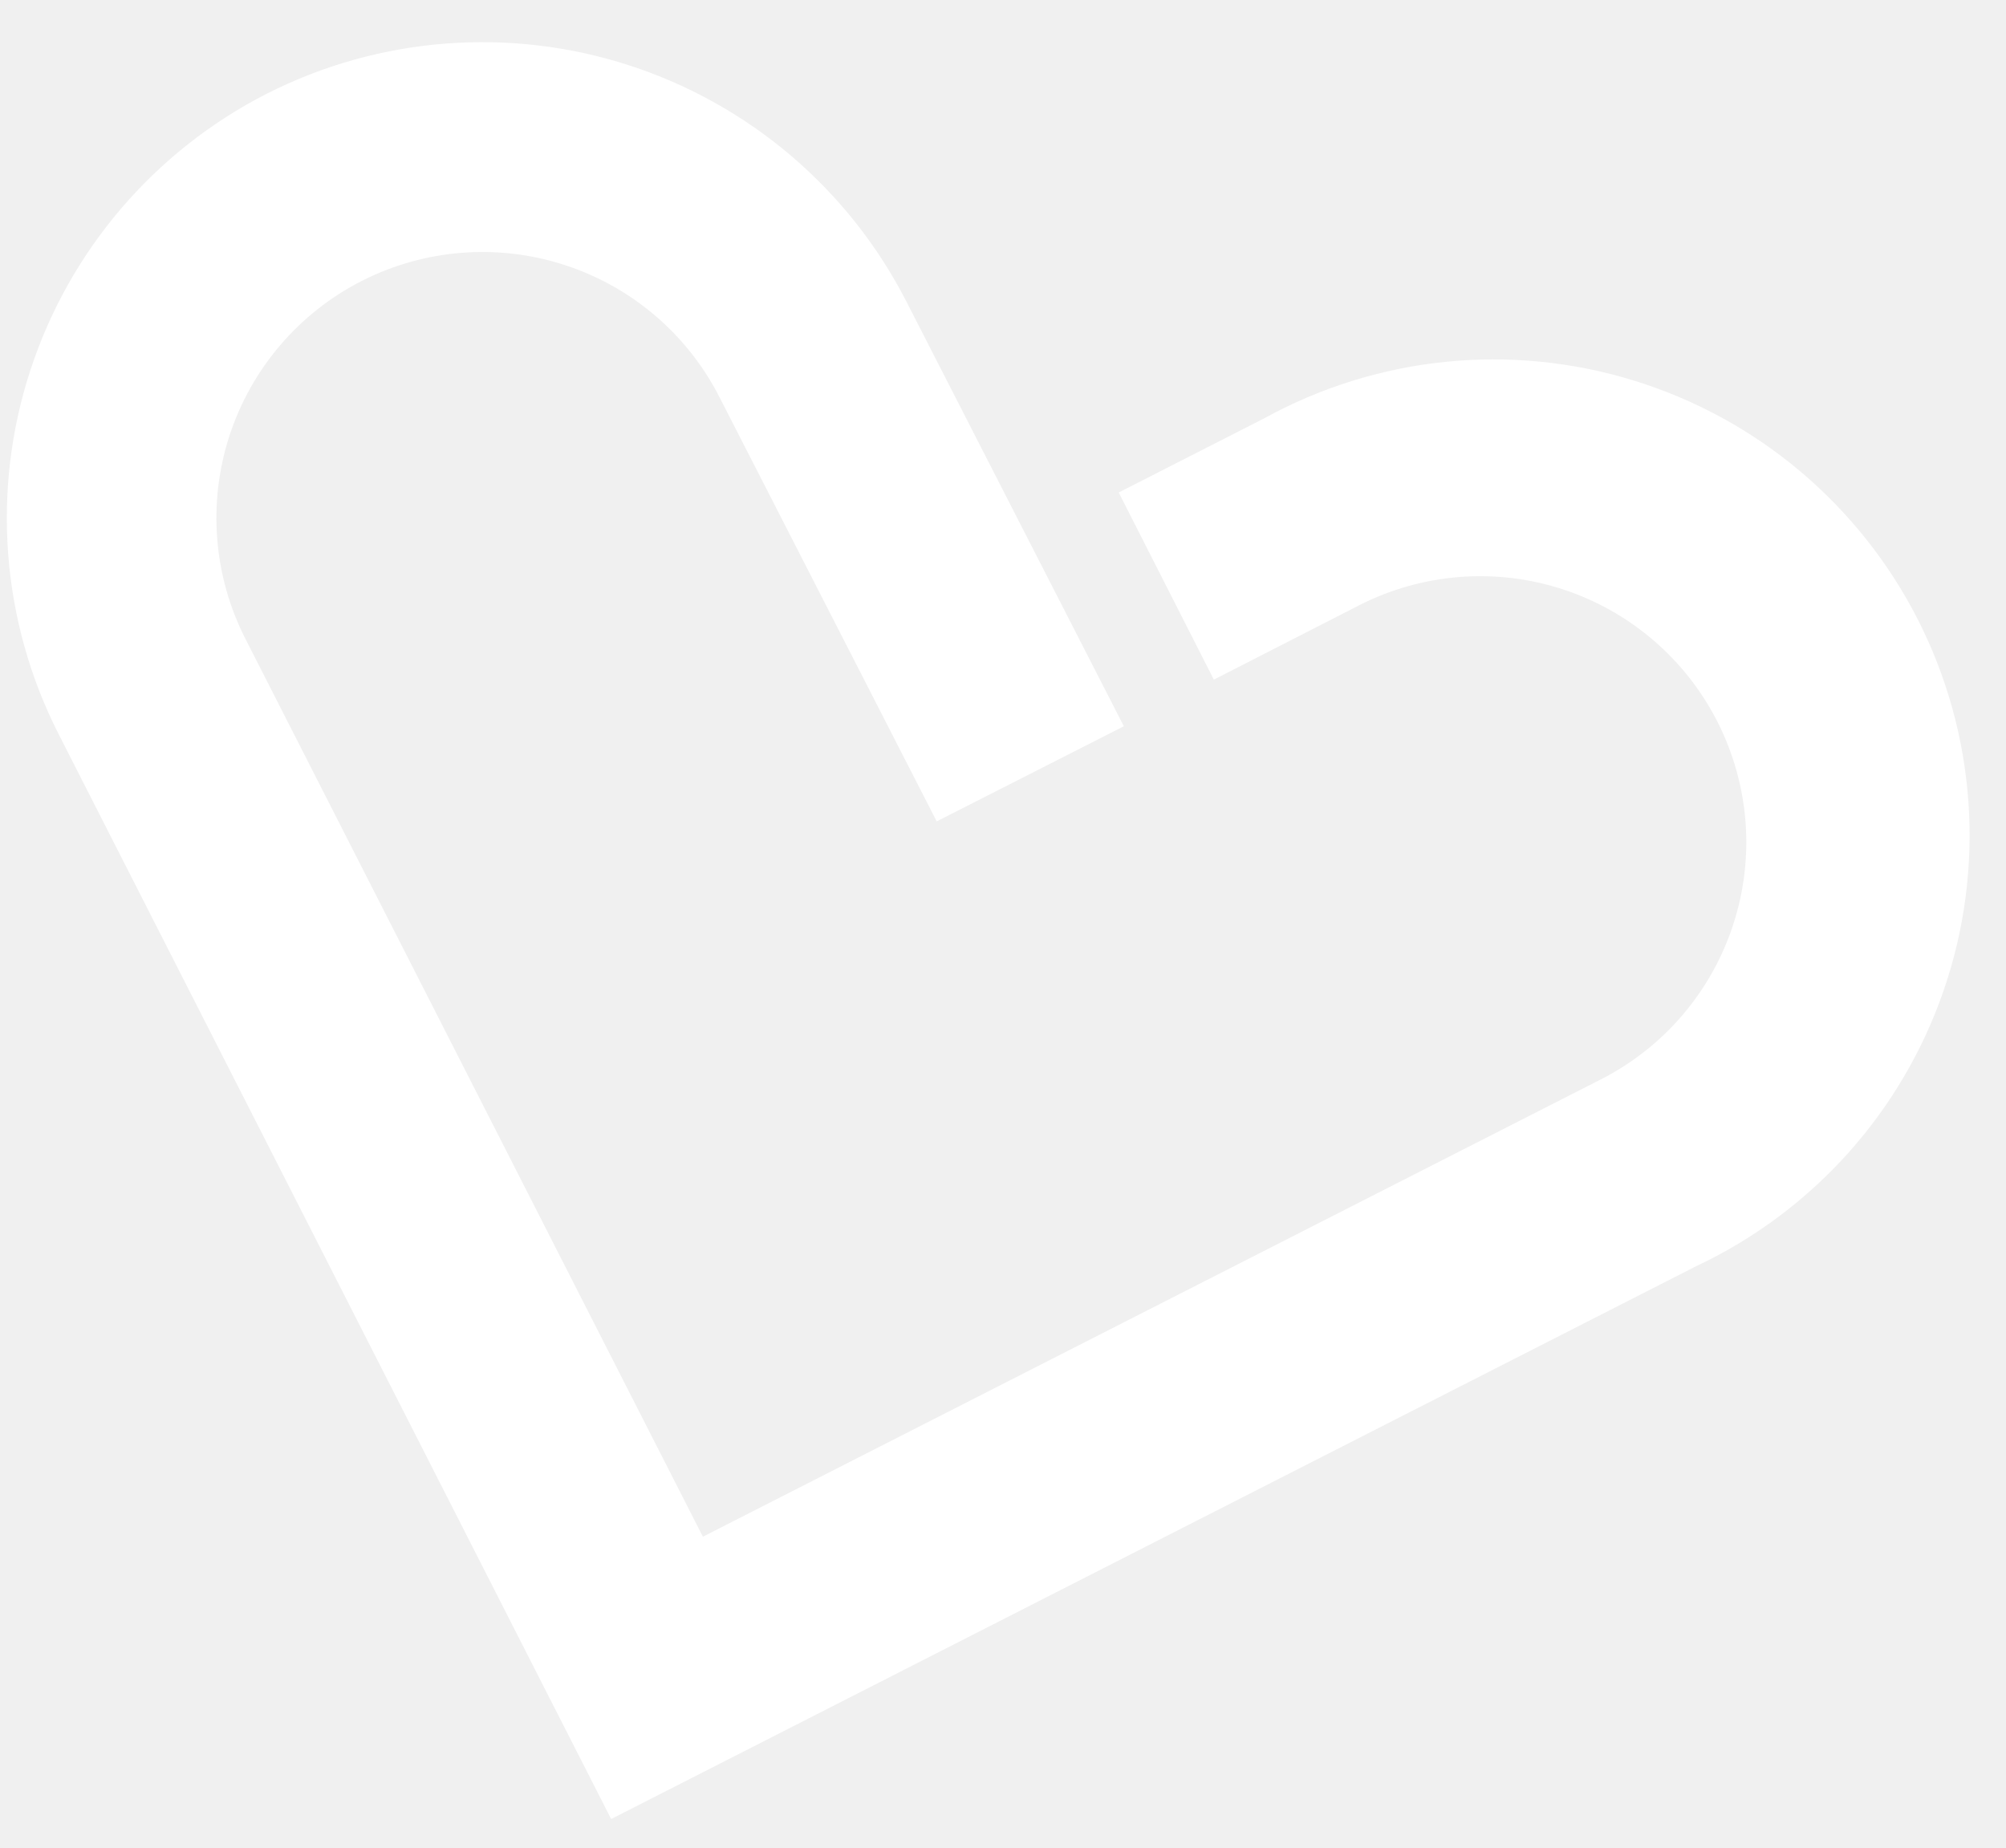
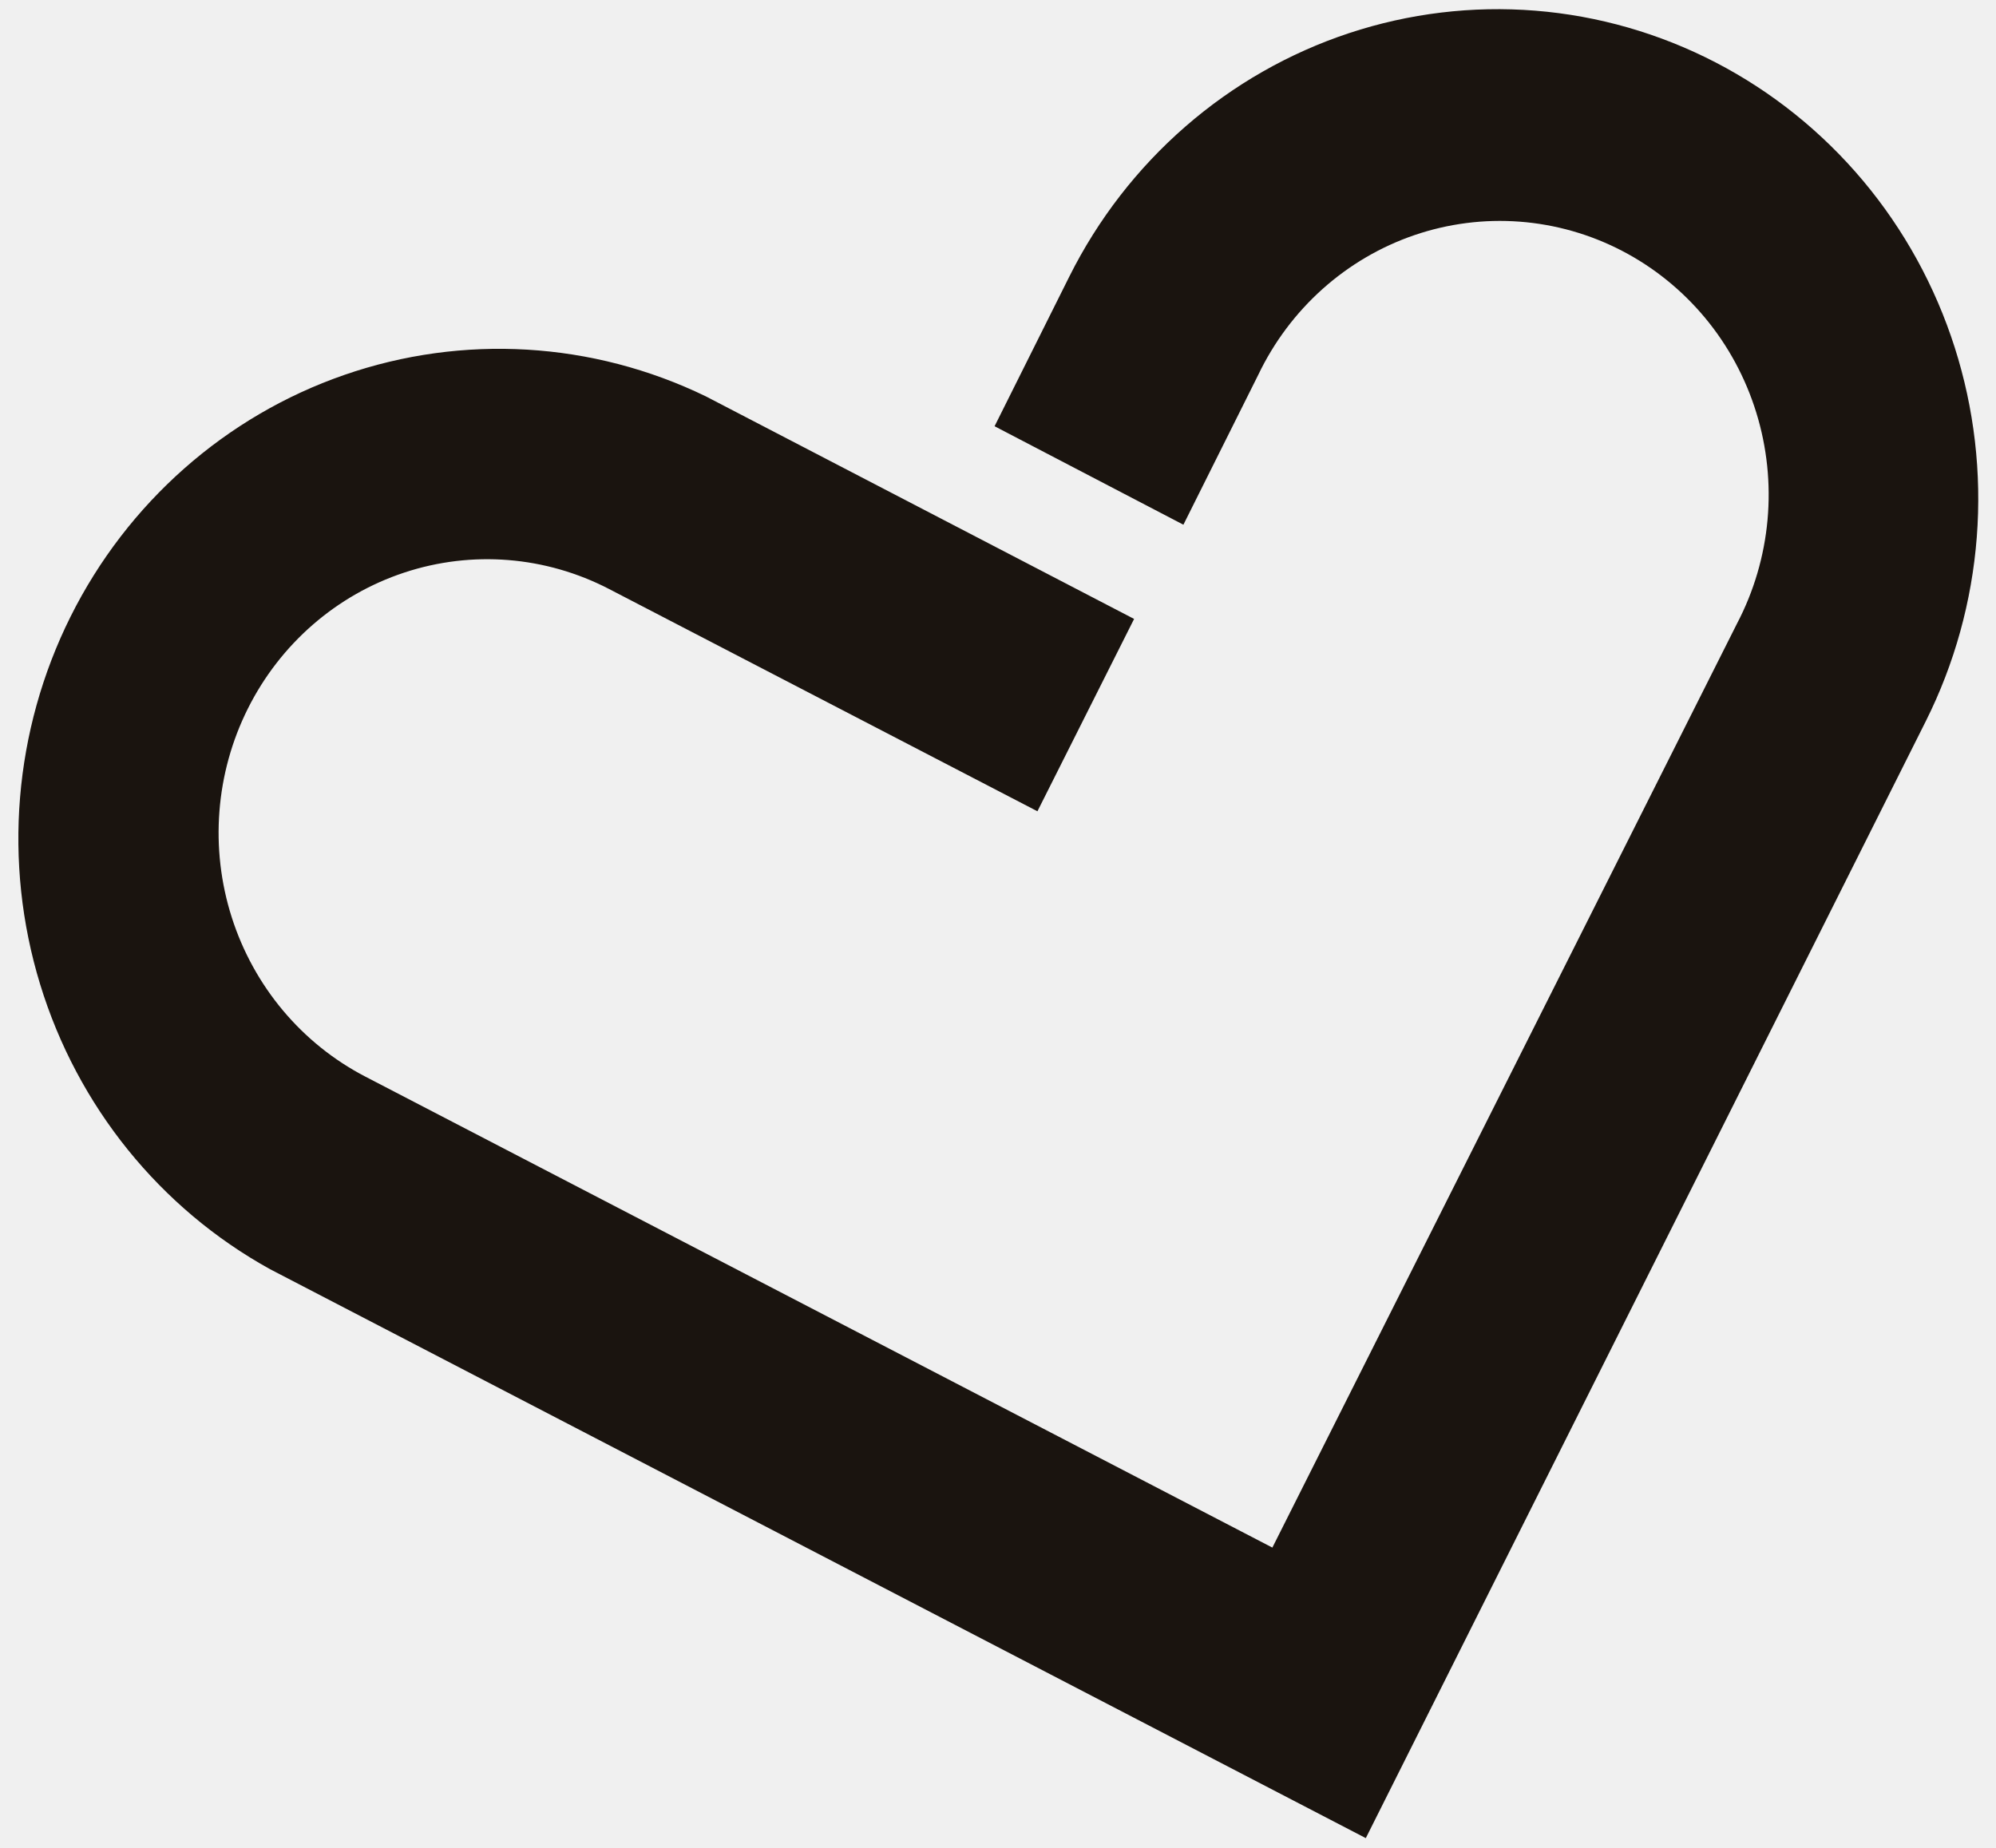
- <svg xmlns="http://www.w3.org/2000/svg" width="38" height="35" viewBox="0 0 38 35" fill="none">
-   <path d="M11.577 34.457L1.11 13.905C0.026 11.774 -0.168 9.299 0.571 7.026C1.31 4.752 2.921 2.864 5.05 1.777C7.18 0.695 9.653 0.502 11.925 1.24C14.198 1.979 16.084 3.588 17.172 5.716L21.289 13.757L17.744 15.559L13.63 7.525C13.024 6.334 11.969 5.433 10.697 5.02C9.426 4.607 8.043 4.716 6.852 5.322C5.661 5.929 4.76 6.984 4.346 8.256C3.933 9.527 4.042 10.91 4.649 12.101L13.315 29.109L30.328 20.445C30.918 20.144 31.443 19.731 31.873 19.227C32.302 18.724 32.629 18.141 32.833 17.512C33.038 16.882 33.117 16.219 33.065 15.559C33.013 14.899 32.831 14.256 32.531 13.666C32.23 13.076 31.817 12.552 31.313 12.122C30.81 11.692 30.227 11.365 29.598 11.161C28.968 10.956 28.305 10.878 27.645 10.93C26.985 10.982 26.342 11.163 25.752 11.463L22.994 12.874L21.192 9.329L23.949 7.924C25.007 7.342 26.172 6.978 27.374 6.855C28.575 6.732 29.79 6.851 30.944 7.207C32.099 7.562 33.171 8.145 34.095 8.922C35.02 9.7 35.779 10.655 36.328 11.731C36.876 12.808 37.203 13.983 37.288 15.188C37.373 16.393 37.216 17.603 36.824 18.746C36.433 19.889 35.816 20.942 35.01 21.842C34.203 22.741 33.225 23.47 32.132 23.984L11.577 34.457Z" fill="white" />
+ <svg xmlns="http://www.w3.org/2000/svg" width="81" height="75" viewBox="0 0 81 75" fill="none">
+   <path d="M55.426 74.605L10.962 51.515C6.49 49.046 3.141 44.896 1.628 39.948C0.115 35 0.559 29.646 2.864 25.026C5.17 20.407 9.155 16.887 13.97 15.218C18.785 13.548 24.05 13.86 28.643 16.087L46.023 25.121L42.1 32.928L24.72 23.908C22.145 22.571 19.153 22.33 16.404 23.24C13.655 24.149 11.373 26.134 10.06 28.758C8.747 31.382 8.511 34.429 9.404 37.23C10.297 40.031 12.245 42.356 14.82 43.694L51.634 62.813L70.491 25.307C71.174 24.004 71.594 22.576 71.728 21.105C71.862 19.635 71.707 18.152 71.271 16.743C70.836 15.335 70.13 14.028 69.194 12.901C68.257 11.774 67.11 10.848 65.818 10.177C64.527 9.507 63.117 9.106 61.672 8.997C60.226 8.888 58.774 9.074 57.399 9.543C56.025 10.013 54.757 10.757 53.668 11.732C52.579 12.707 51.692 13.893 51.058 15.221L48.024 21.297L40.361 17.3L43.395 11.224C44.557 8.899 46.158 6.83 48.106 5.135C50.053 3.44 52.31 2.152 54.746 1.345C57.182 0.539 59.75 0.229 62.303 0.433C64.857 0.638 67.346 1.353 69.628 2.537C71.911 3.722 73.942 5.353 75.606 7.337C77.269 9.321 78.533 11.62 79.325 14.102C80.117 16.584 80.421 19.2 80.22 21.802C80.019 24.403 79.318 26.939 78.155 29.264L55.426 74.605Z" fill="#1A140F" />
</svg>
